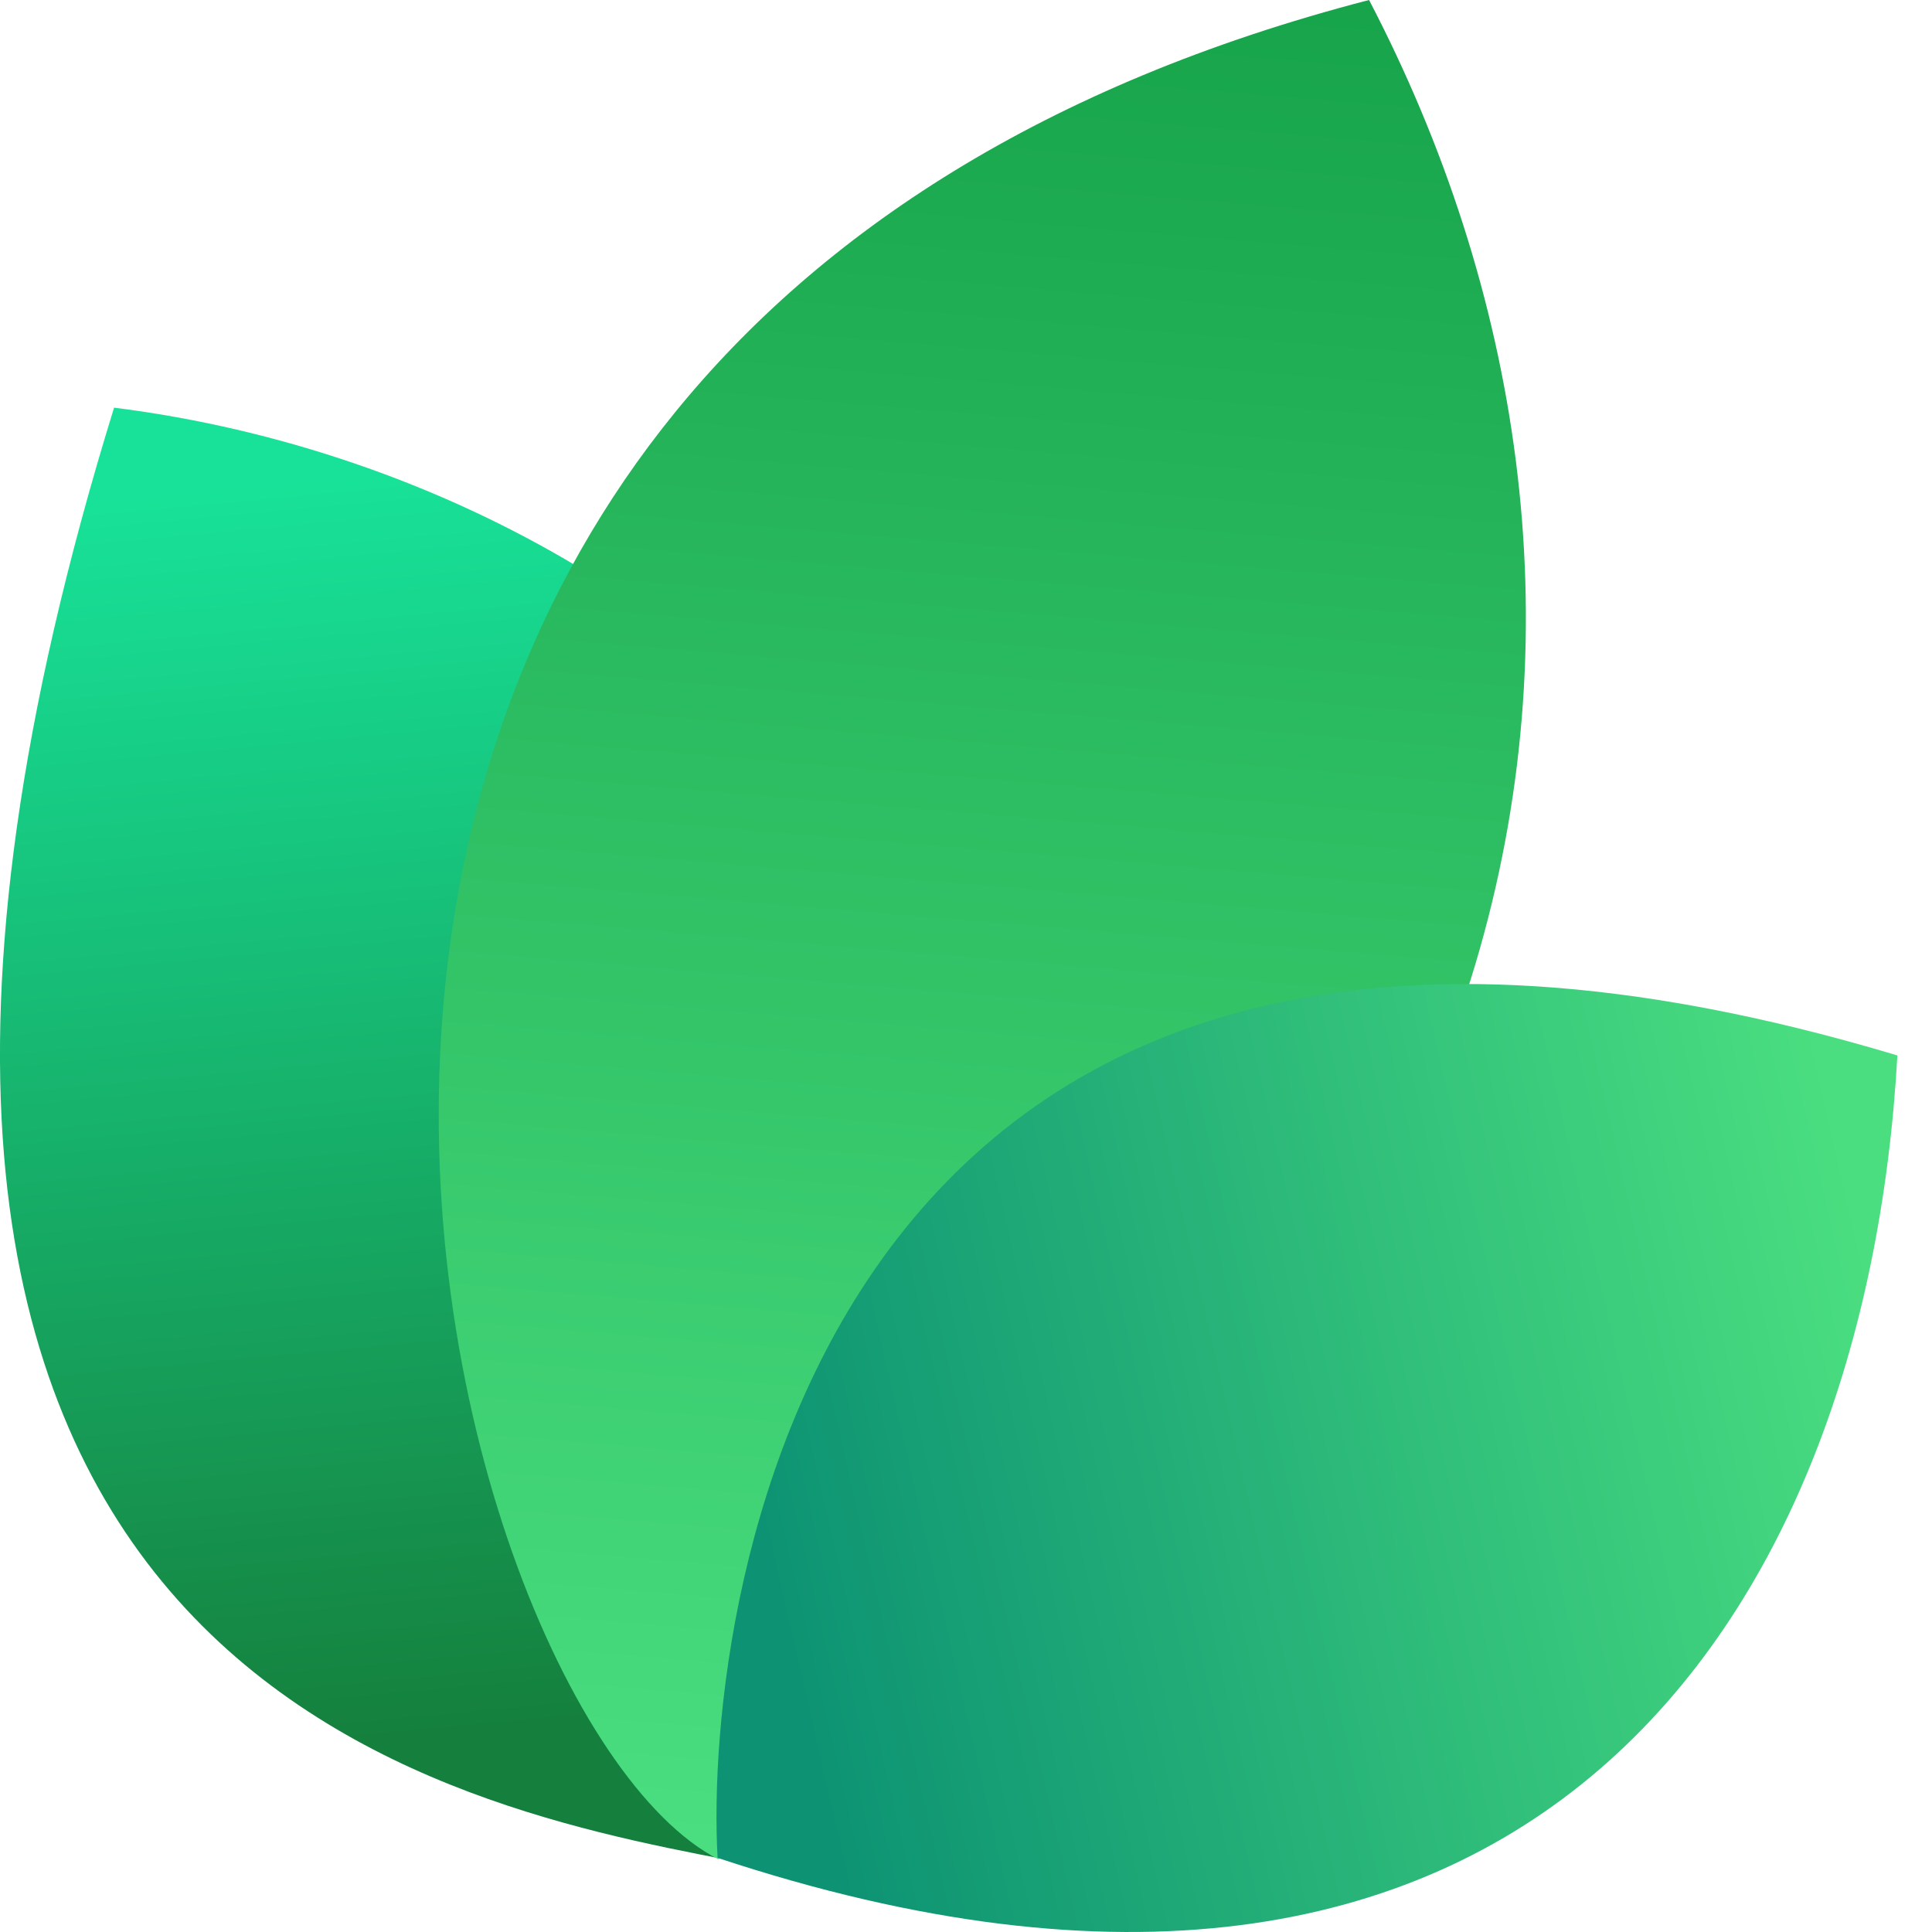
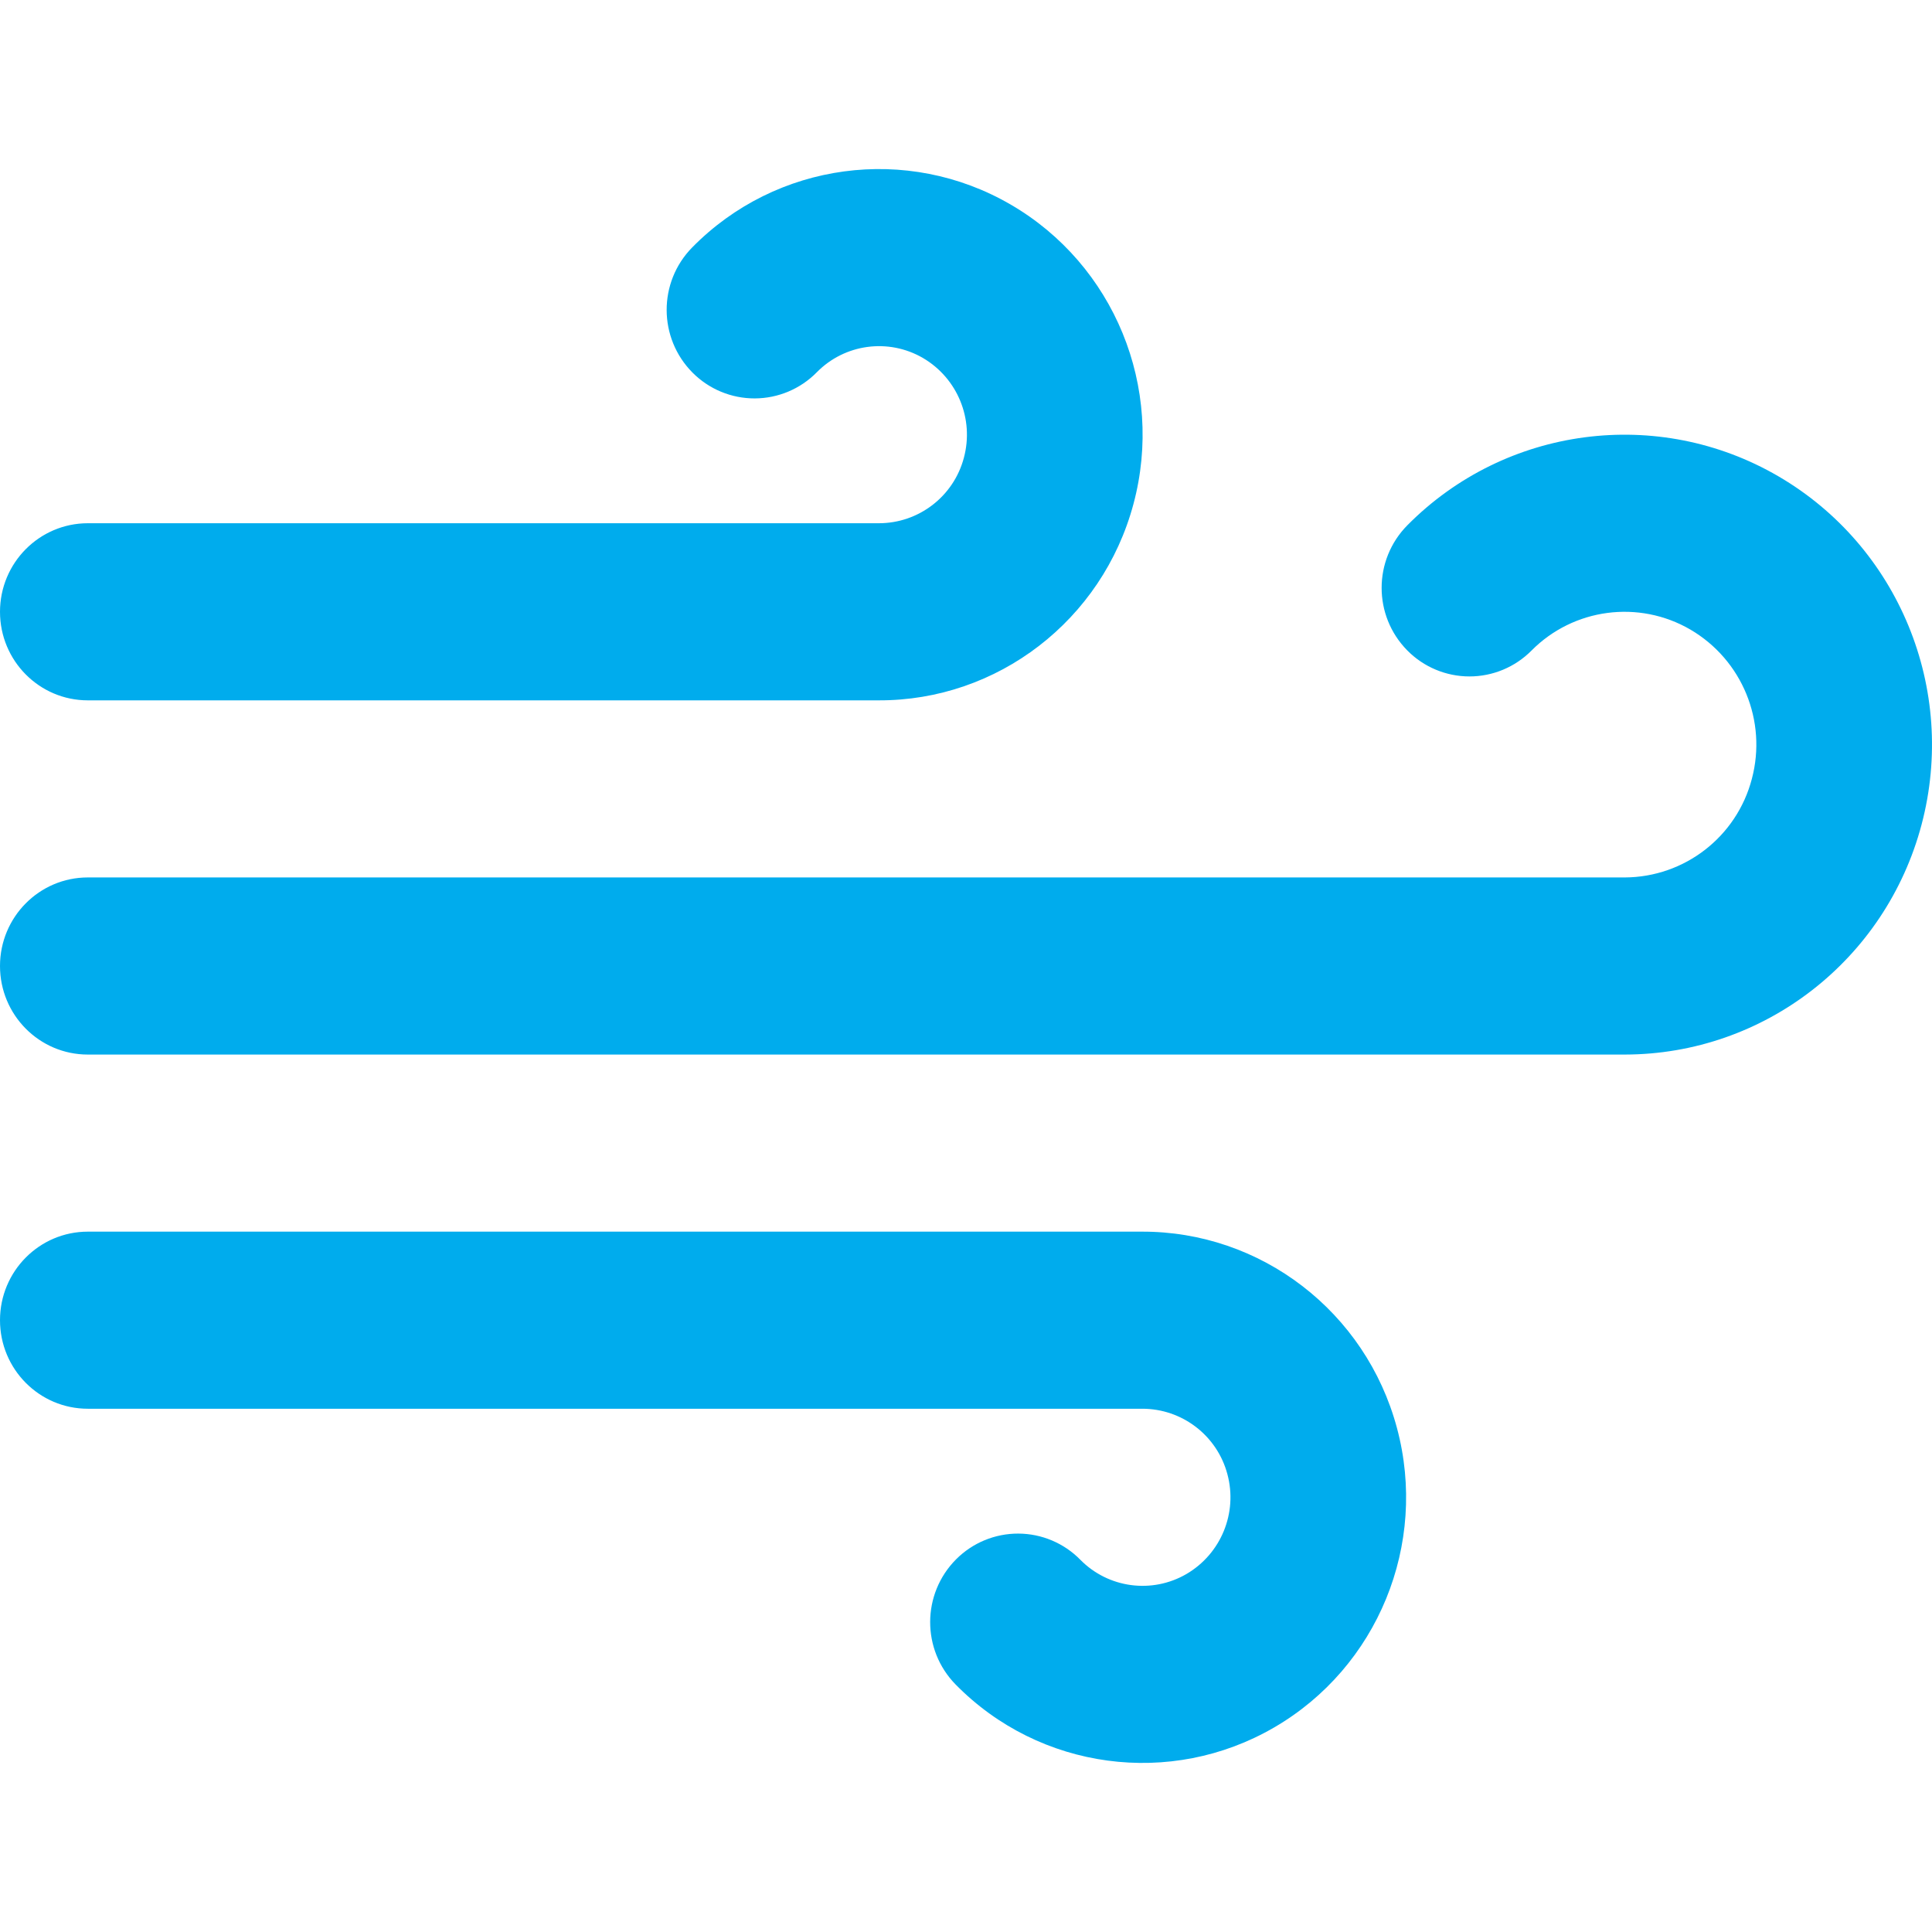
- <svg xmlns="http://www.w3.org/2000/svg" width="24" height="24" viewBox="0 0 24 24" fill="none">
-   <path d="M9.061 23.108C5.268 22.377 -3.391 20.627 1.417 5.064C9.634 6.099 16.973 14.064 9.061 23.108Z" fill="url(#paint0_linear_17557_2021)" />
-   <path d="M8.919 23.094C5.276 21.222 0.784 4.209 17.007 0C20.757 7.193 19.621 16.545 8.919 23.094Z" fill="url(#paint1_linear_17557_2021)" />
-   <path d="M8.914 23.079C8.735 19.882 10.159 9.085 23.57 13.111C23.181 20.123 18.984 26.418 8.914 23.079Z" fill="url(#paint2_linear_17557_2021)" />
-   <defs>
-     <linearGradient id="paint0_linear_17557_2021" x1="3.776" y1="5.916" x2="5.232" y2="21.559" gradientUnits="userSpaceOnUse">
-       <stop stop-color="#18E299" />
-       <stop offset="1" stop-color="#15803D" />
-     </linearGradient>
-     <linearGradient id="paint1_linear_17557_2021" x1="12.171" y1="-0.718" x2="10.19" y2="22.983" gradientUnits="userSpaceOnUse">
-       <stop stop-color="#16A34A" />
-       <stop offset="1" stop-color="#4ADE80" />
-     </linearGradient>
-     <linearGradient id="paint2_linear_17557_2021" x1="23.133" y1="15.353" x2="9.338" y2="18.52" gradientUnits="userSpaceOnUse">
-       <stop stop-color="#4ADE80" />
-       <stop offset="1" stop-color="#0D9373" />
-     </linearGradient>
-   </defs>
+ <svg xmlns="http://www.w3.org/2000/svg" t="1743669585768" class="icon" viewBox="0 0 1024 1024" version="1.1" p-id="11334" width="256" height="256">
+   <path d="M432.922 197.312a46.272 46.272 0 0 1 56.269-7.565 47.104 47.104 0 0 1 21.683 52.89 46.618 46.618 0 0 1-45.133 34.688H46.554C20.838 277.338 0 298.355 0 324.275S20.838 371.2 46.554 371.2h418.995c63.13 0.269 118.72-42.458 135.219-104.115 16.512-61.645-10.202-126.758-65.075-158.656a138.816 138.816 0 0 0-168.806 22.707 47.206 47.206 0 0 0 0.192 66.381 46.285 46.285 0 0 0 65.843-0.205z m73.626 695.552a138.816 138.816 0 0 0 168.806 22.707c54.874-31.898 81.587-97.024 65.075-158.656-16.499-61.658-72.09-104.384-135.424-104.115H46.554C20.838 652.8 0 673.818 0 699.738s20.838 46.925 46.554 46.925h558.656a46.669 46.669 0 0 1 45.338 34.701 47.104 47.104 0 0 1-21.696 52.89 46.272 46.272 0 0 1-56.269-7.565 46.285 46.285 0 0 0-65.843-0.205 47.206 47.206 0 0 0-0.192 66.381z m305.178-548.045a69.414 69.414 0 0 1 84.25-11.11 70.643 70.643 0 0 1 32.538 79.13 69.926 69.926 0 0 1-67.341 52.224H46.554C20.838 465.062 0 486.08 0 512s20.838 46.938 46.554 46.938h814.694c73.779-0.128 138.202-50.112 157.222-121.882 19.008-71.77-12.122-147.456-75.917-184.627a161.958 161.958 0 0 0-196.582 25.933 47.206 47.206 0 0 0-0.077 66.381 46.285 46.285 0 0 0 65.83 0.077z" fill="#00aced" p-id="11335" />
</svg>
